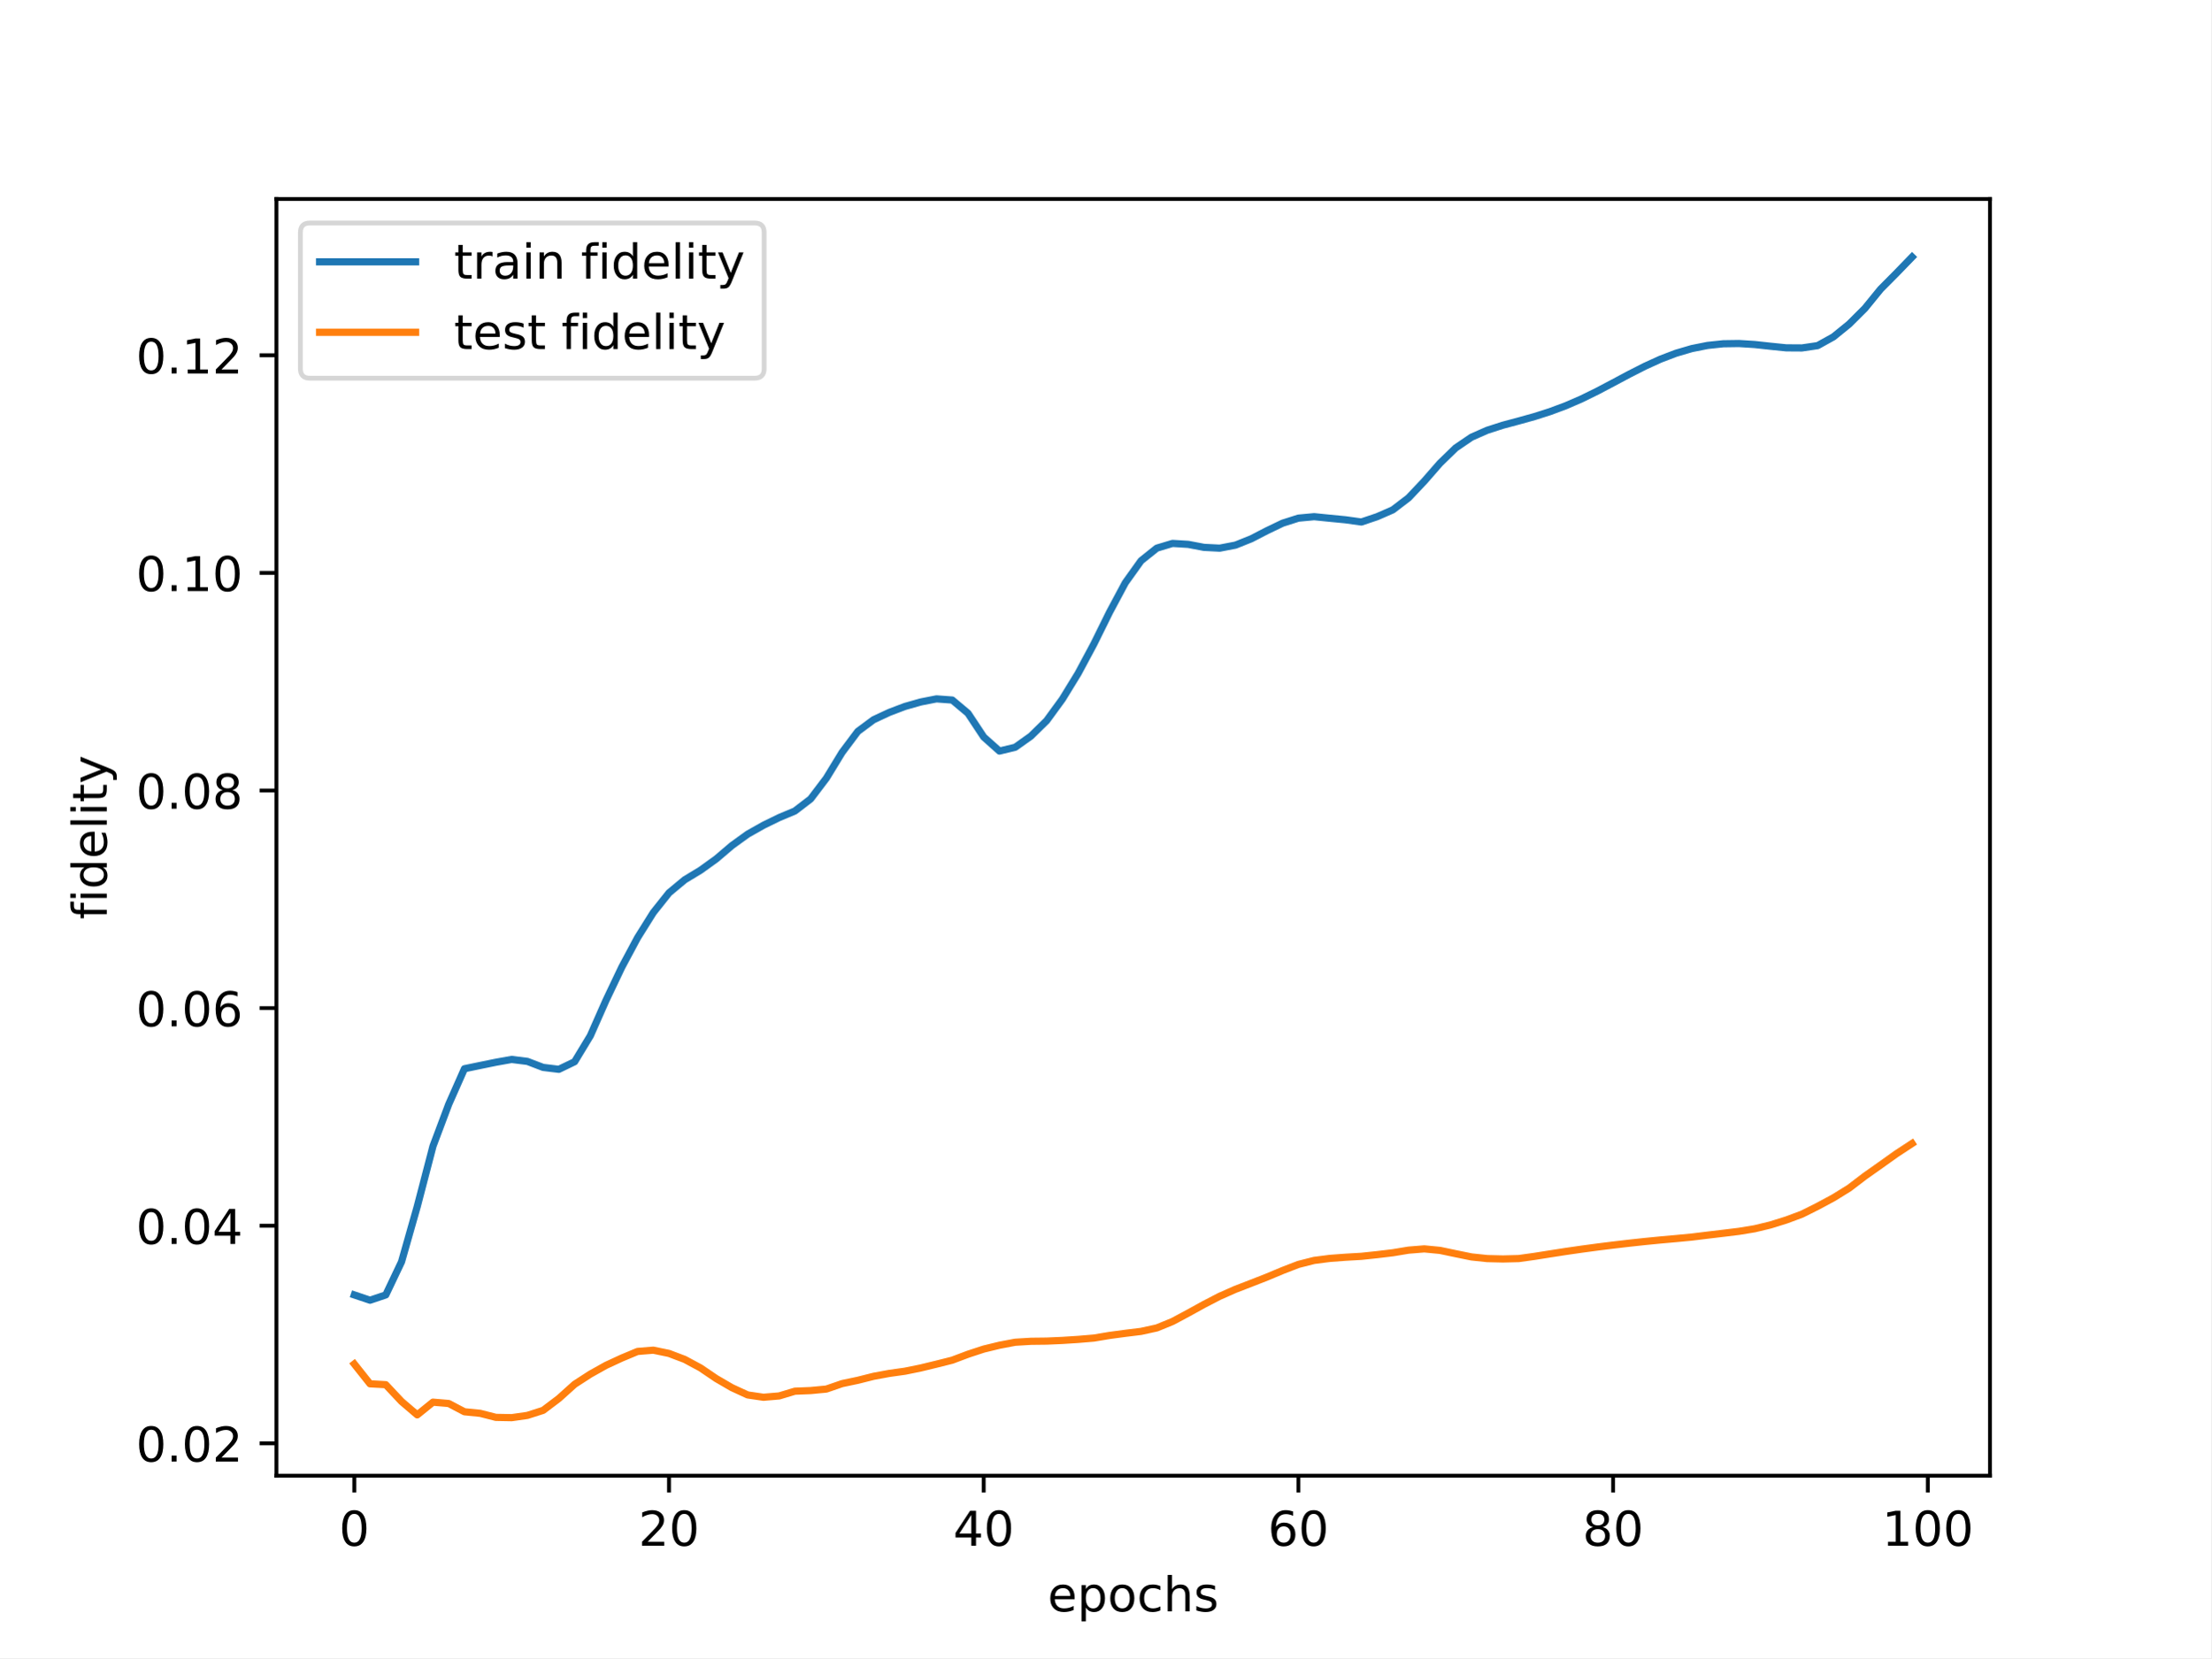
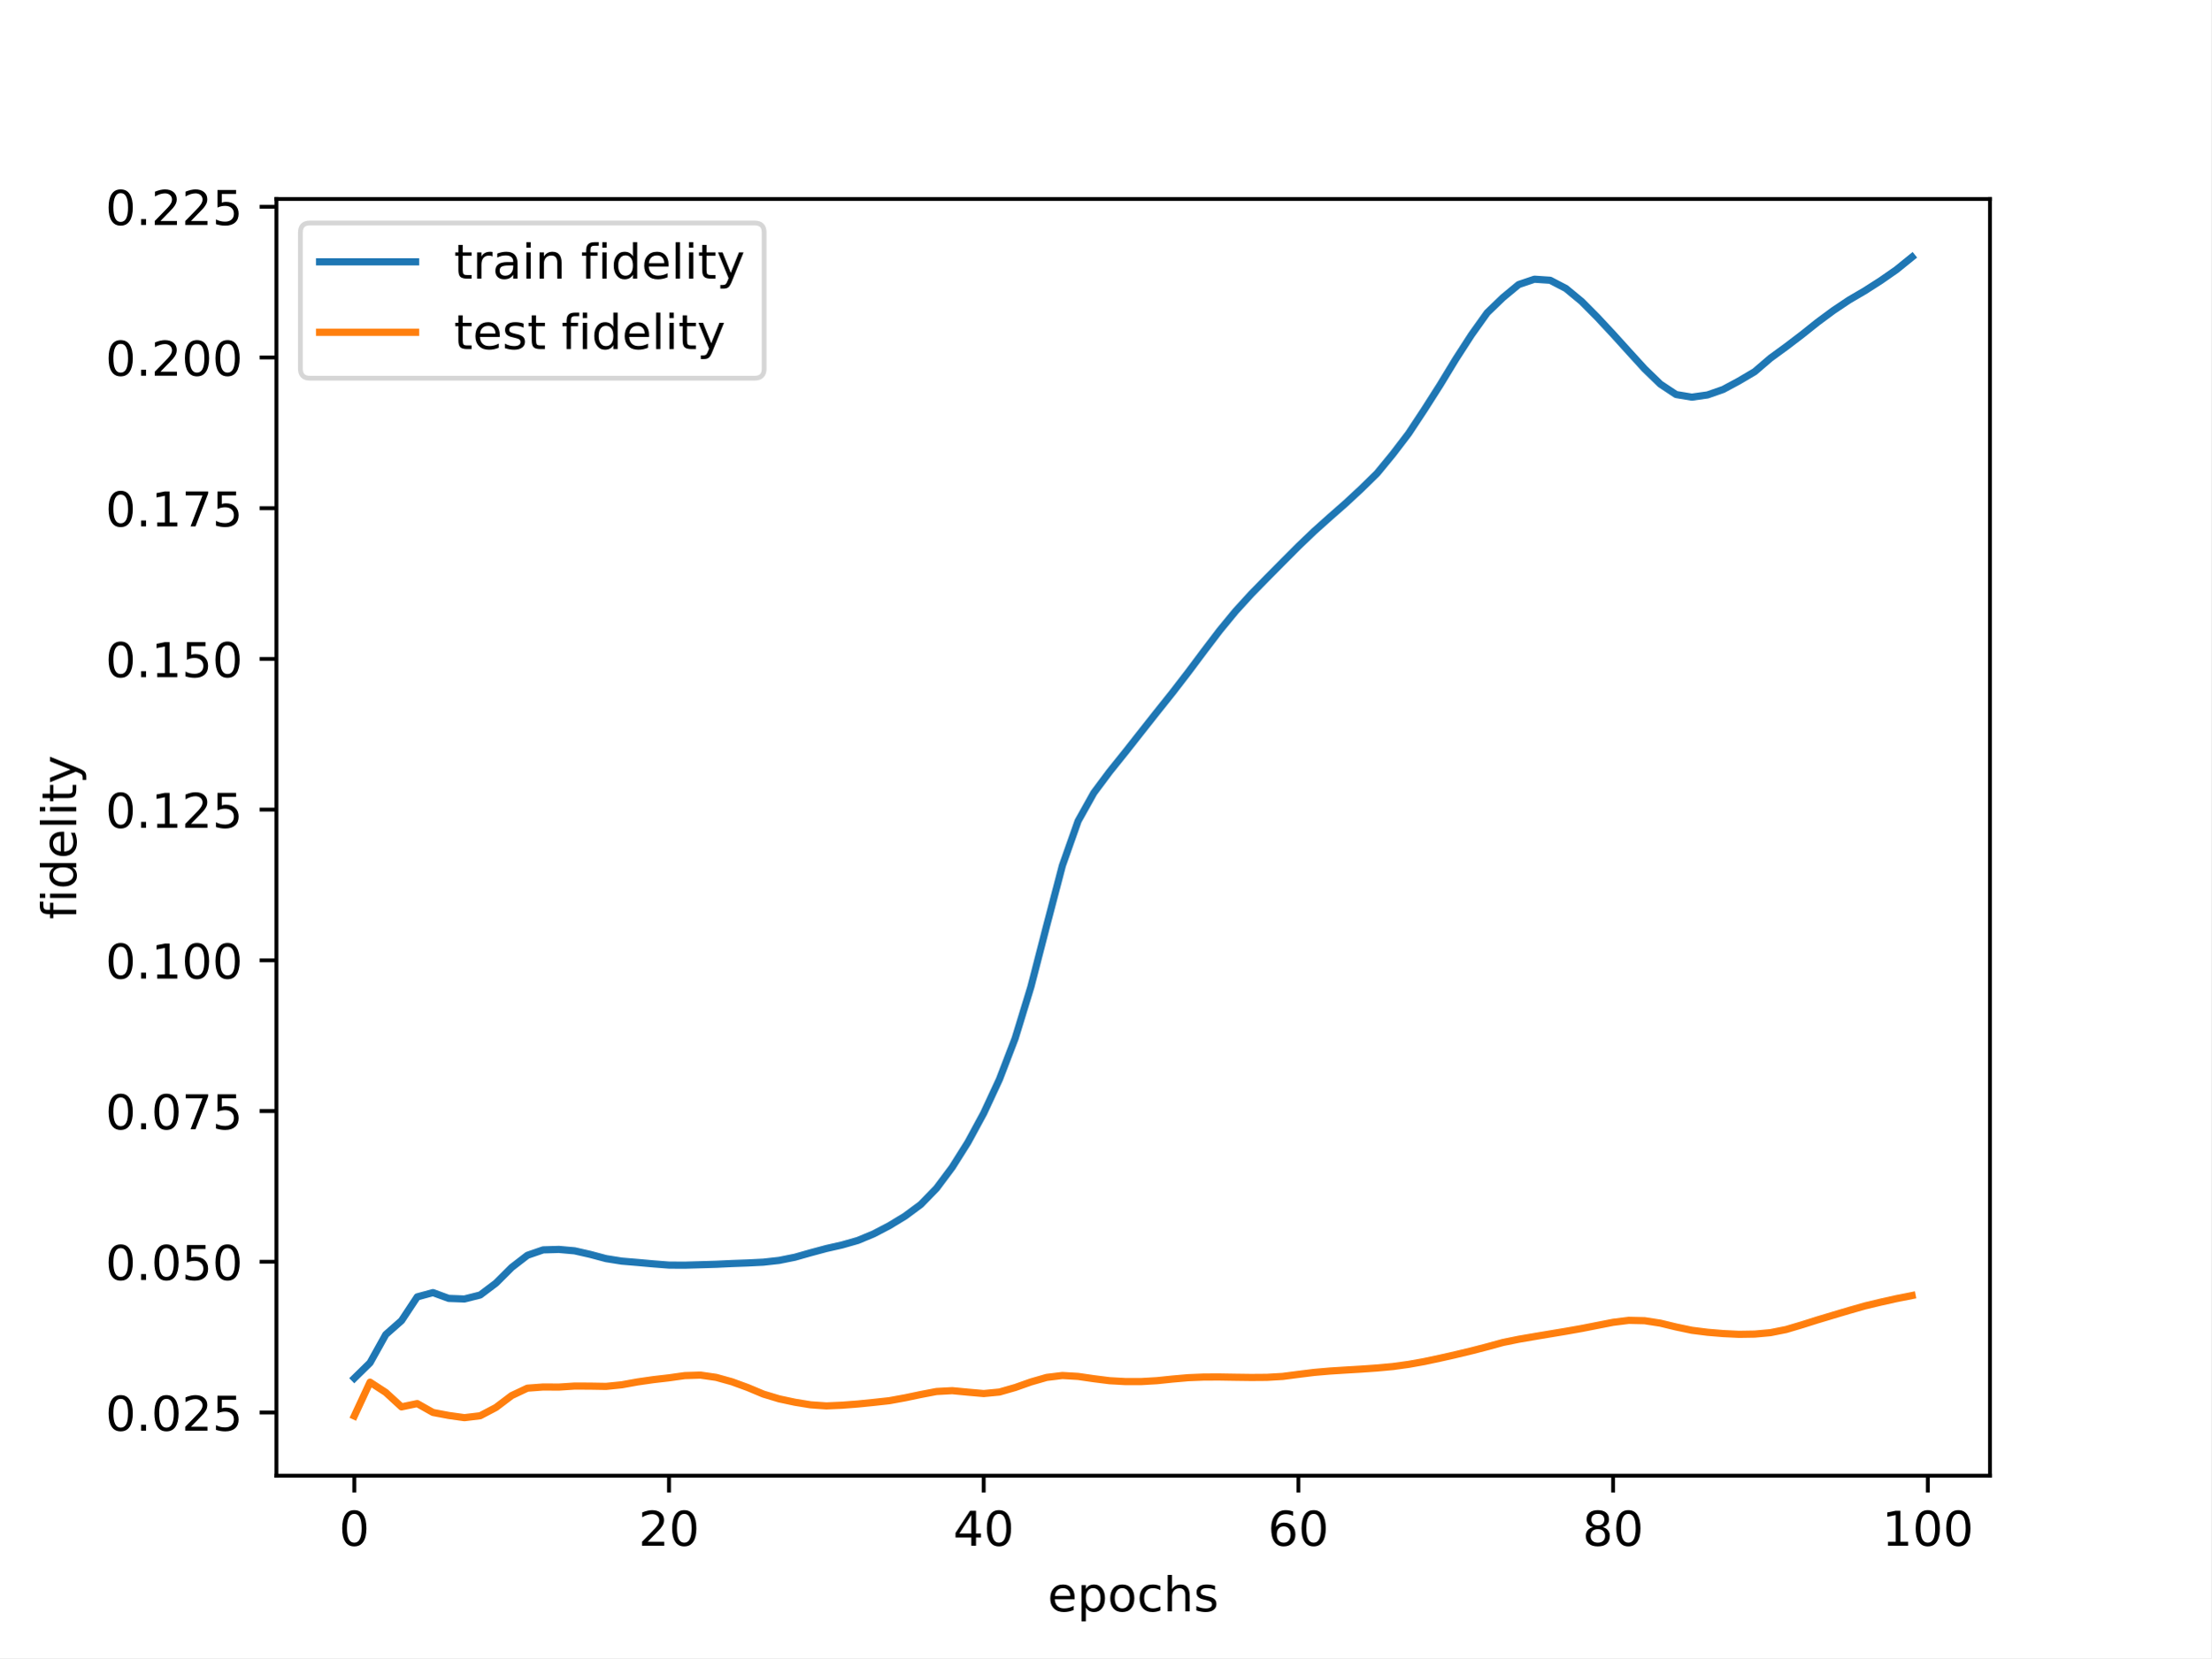
<svg xmlns="http://www.w3.org/2000/svg" xmlns:xlink="http://www.w3.org/1999/xlink" width="460.8pt" height="345.6pt" viewBox="0 0 460.8 345.6" version="1.1">
  <defs>
    <style type="text/css">*{stroke-linejoin: round; stroke-linecap: butt}</style>
  </defs>
  <g id="figure_1">
    <g id="patch_1">
      <path d="M 0 345.6  L 460.8 345.6  L 460.8 0  L 0 0  z " style="fill: #ffffff" />
    </g>
    <g id="axes_1">
      <g id="patch_2">
        <path d="M 57.6 307.584  L 414.72 307.584  L 414.72 41.472  L 57.6 41.472  z " style="fill: #ffffff" />
      </g>
      <g id="matplotlib.axis_1">
        <g id="xtick_1">
          <g id="line2d_1">
            <defs>
-               <path id="m41e2caf6f3" d="M 0 0  L 0 3.5  " style="stroke: #000000; stroke-width: 0.8" />
-             </defs>
-             <g>
-               <use xlink:href="#m41e2caf6f3" x="73.833" y="307.584" style="stroke: #000000; stroke-width: 0.8" />
+               <path id="m28b08e8a86" d="M 0 0  L 0 3.5  " style="stroke: #000000; stroke-width: 0.8" />
+             </defs>
+             <g>
+               <use xlink:href="#m28b08e8a86" x="73.833" y="307.584" style="stroke: #000000; stroke-width: 0.8" />
            </g>
          </g>
          <g id="text_1">
            <g transform="translate(70.65148 322.1824) scale(0.1 -0.1)">
              <defs>
                <path id="DejaVuSans-30" d="M 2034 4250  Q 1547 4250 1301 3770  Q 1056 3291 1056 2328  Q 1056 1369 1301 889  Q 1547 409 2034 409  Q 2525 409 2770 889  Q 3016 1369 3016 2328  Q 3016 3291 2770 3770  Q 2525 4250 2034 4250  z M 2034 4750  Q 2819 4750 3233 4129  Q 3647 3509 3647 2328  Q 3647 1150 3233 529  Q 2819 -91 2034 -91  Q 1250 -91 836 529  Q 422 1150 422 2328  Q 422 3509 836 4129  Q 1250 4750 2034 4750  z " transform="scale(0.015625)" />
              </defs>
              <use xlink:href="#DejaVuSans-30" />
            </g>
          </g>
        </g>
        <g id="xtick_2">
          <g id="line2d_2">
            <g>
-               <use xlink:href="#m41e2caf6f3" x="139.42" y="307.584" style="stroke: #000000; stroke-width: 0.8" />
+               <use xlink:href="#m28b08e8a86" x="139.42" y="307.584" style="stroke: #000000; stroke-width: 0.8" />
            </g>
          </g>
          <g id="text_2">
            <g transform="translate(133.057 322.1824) scale(0.1 -0.1)">
              <defs>
                <path id="DejaVuSans-32" d="M 1228 531  L 3431 531  L 3431 0  L 469 0  L 469 531  Q 828 903 1448 1529  Q 2069 2156 2228 2338  Q 2531 2678 2651 2914  Q 2772 3150 2772 3378  Q 2772 3750 2511 3984  Q 2250 4219 1831 4219  Q 1534 4219 1204 4116  Q 875 4013 500 3803  L 500 4441  Q 881 4594 1212 4672  Q 1544 4750 1819 4750  Q 2544 4750 2975 4387  Q 3406 4025 3406 3419  Q 3406 3131 3298 2873  Q 3191 2616 2906 2266  Q 2828 2175 2409 1742  Q 1991 1309 1228 531  z " transform="scale(0.015625)" />
              </defs>
              <use xlink:href="#DejaVuSans-32" />
              <use xlink:href="#DejaVuSans-30" x="63.623" />
            </g>
          </g>
        </g>
        <g id="xtick_3">
          <g id="line2d_3">
            <g>
-               <use xlink:href="#m41e2caf6f3" x="205.006" y="307.584" style="stroke: #000000; stroke-width: 0.8" />
+               <use xlink:href="#m28b08e8a86" x="205.006" y="307.584" style="stroke: #000000; stroke-width: 0.8" />
            </g>
          </g>
          <g id="text_3">
            <g transform="translate(198.6438 322.1824) scale(0.1 -0.1)">
              <defs>
                <path id="DejaVuSans-34" d="M 2419 4116  L 825 1625  L 2419 1625  L 2419 4116  z M 2253 4666  L 3047 4666  L 3047 1625  L 3713 1625  L 3713 1100  L 3047 1100  L 3047 0  L 2419 0  L 2419 1100  L 313 1100  L 313 1709  L 2253 4666  z " transform="scale(0.015625)" />
              </defs>
              <use xlink:href="#DejaVuSans-34" />
              <use xlink:href="#DejaVuSans-30" x="63.623" />
            </g>
          </g>
        </g>
        <g id="xtick_4">
          <g id="line2d_4">
            <g>
-               <use xlink:href="#m41e2caf6f3" x="270.593" y="307.584" style="stroke: #000000; stroke-width: 0.8" />
+               <use xlink:href="#m28b08e8a86" x="270.593" y="307.584" style="stroke: #000000; stroke-width: 0.8" />
            </g>
          </g>
          <g id="text_4">
            <g transform="translate(264.2306 322.1824) scale(0.1 -0.1)">
              <defs>
                <path id="DejaVuSans-36" d="M 2113 2584  Q 1688 2584 1439 2293  Q 1191 2003 1191 1497  Q 1191 994 1439 701  Q 1688 409 2113 409  Q 2538 409 2786 701  Q 3034 994 3034 1497  Q 3034 2003 2786 2293  Q 2538 2584 2113 2584  z M 3366 4563  L 3366 3988  Q 3128 4100 2886 4159  Q 2644 4219 2406 4219  Q 1781 4219 1451 3797  Q 1122 3375 1075 2522  Q 1259 2794 1537 2939  Q 1816 3084 2150 3084  Q 2853 3084 3261 2657  Q 3669 2231 3669 1497  Q 3669 778 3244 343  Q 2819 -91 2113 -91  Q 1303 -91 875 529  Q 447 1150 447 2328  Q 447 3434 972 4092  Q 1497 4750 2381 4750  Q 2619 4750 2861 4703  Q 3103 4656 3366 4563  z " transform="scale(0.015625)" />
              </defs>
              <use xlink:href="#DejaVuSans-36" />
              <use xlink:href="#DejaVuSans-30" x="63.623" />
            </g>
          </g>
        </g>
        <g id="xtick_5">
          <g id="line2d_5">
            <g>
-               <use xlink:href="#m41e2caf6f3" x="336.18" y="307.584" style="stroke: #000000; stroke-width: 0.8" />
+               <use xlink:href="#m28b08e8a86" x="336.18" y="307.584" style="stroke: #000000; stroke-width: 0.8" />
            </g>
          </g>
          <g id="text_5">
            <g transform="translate(329.8173 322.1824) scale(0.1 -0.1)">
              <defs>
                <path id="DejaVuSans-38" d="M 2034 2216  Q 1584 2216 1326 1975  Q 1069 1734 1069 1313  Q 1069 891 1326 650  Q 1584 409 2034 409  Q 2484 409 2743 651  Q 3003 894 3003 1313  Q 3003 1734 2745 1975  Q 2488 2216 2034 2216  z M 1403 2484  Q 997 2584 770 2862  Q 544 3141 544 3541  Q 544 4100 942 4425  Q 1341 4750 2034 4750  Q 2731 4750 3128 4425  Q 3525 4100 3525 3541  Q 3525 3141 3298 2862  Q 3072 2584 2669 2484  Q 3125 2378 3379 2068  Q 3634 1759 3634 1313  Q 3634 634 3220 271  Q 2806 -91 2034 -91  Q 1263 -91 848 271  Q 434 634 434 1313  Q 434 1759 690 2068  Q 947 2378 1403 2484  z M 1172 3481  Q 1172 3119 1398 2916  Q 1625 2713 2034 2713  Q 2441 2713 2670 2916  Q 2900 3119 2900 3481  Q 2900 3844 2670 4047  Q 2441 4250 2034 4250  Q 1625 4250 1398 4047  Q 1172 3844 1172 3481  z " transform="scale(0.015625)" />
              </defs>
              <use xlink:href="#DejaVuSans-38" />
              <use xlink:href="#DejaVuSans-30" x="63.623" />
            </g>
          </g>
        </g>
        <g id="xtick_6">
          <g id="line2d_6">
            <g>
-               <use xlink:href="#m41e2caf6f3" x="401.767" y="307.584" style="stroke: #000000; stroke-width: 0.8" />
+               <use xlink:href="#m28b08e8a86" x="401.767" y="307.584" style="stroke: #000000; stroke-width: 0.8" />
            </g>
          </g>
          <g id="text_6">
            <g transform="translate(392.2229 322.1824) scale(0.1 -0.1)">
              <defs>
                <path id="DejaVuSans-31" d="M 794 531  L 1825 531  L 1825 4091  L 703 3866  L 703 4441  L 1819 4666  L 2450 4666  L 2450 531  L 3481 531  L 3481 0  L 794 0  L 794 531  z " transform="scale(0.015625)" />
              </defs>
              <use xlink:href="#DejaVuSans-31" />
              <use xlink:href="#DejaVuSans-30" x="63.623" />
              <use xlink:href="#DejaVuSans-30" x="127.246" />
            </g>
          </g>
        </g>
        <g id="text_7">
          <g transform="translate(218.3272 335.8606) scale(0.1 -0.1)">
            <defs>
              <path id="DejaVuSans-65" d="M 3597 1894  L 3597 1613  L 953 1613  Q 991 1019 1311 708  Q 1631 397 2203 397  Q 2534 397 2845 478  Q 3156 559 3463 722  L 3463 178  Q 3153 47 2828 -22  Q 2503 -91 2169 -91  Q 1331 -91 842 396  Q 353 884 353 1716  Q 353 2575 817 3079  Q 1281 3584 2069 3584  Q 2775 3584 3186 3129  Q 3597 2675 3597 1894  z M 3022 2063  Q 3016 2534 2758 2815  Q 2500 3097 2075 3097  Q 1594 3097 1305 2825  Q 1016 2553 972 2059  L 3022 2063  z " transform="scale(0.015625)" />
              <path id="DejaVuSans-70" d="M 1159 525  L 1159 -1331  L 581 -1331  L 581 3500  L 1159 3500  L 1159 2969  Q 1341 3281 1617 3432  Q 1894 3584 2278 3584  Q 2916 3584 3314 3078  Q 3713 2572 3713 1747  Q 3713 922 3314 415  Q 2916 -91 2278 -91  Q 1894 -91 1617 61  Q 1341 213 1159 525  z M 3116 1747  Q 3116 2381 2855 2742  Q 2594 3103 2138 3103  Q 1681 3103 1420 2742  Q 1159 2381 1159 1747  Q 1159 1113 1420 752  Q 1681 391 2138 391  Q 2594 391 2855 752  Q 3116 1113 3116 1747  z " transform="scale(0.015625)" />
              <path id="DejaVuSans-6f" d="M 1959 3097  Q 1497 3097 1228 2736  Q 959 2375 959 1747  Q 959 1119 1226 758  Q 1494 397 1959 397  Q 2419 397 2687 759  Q 2956 1122 2956 1747  Q 2956 2369 2687 2733  Q 2419 3097 1959 3097  z M 1959 3584  Q 2709 3584 3137 3096  Q 3566 2609 3566 1747  Q 3566 888 3137 398  Q 2709 -91 1959 -91  Q 1206 -91 779 398  Q 353 888 353 1747  Q 353 2609 779 3096  Q 1206 3584 1959 3584  z " transform="scale(0.015625)" />
              <path id="DejaVuSans-63" d="M 3122 3366  L 3122 2828  Q 2878 2963 2633 3030  Q 2388 3097 2138 3097  Q 1578 3097 1268 2742  Q 959 2388 959 1747  Q 959 1106 1268 751  Q 1578 397 2138 397  Q 2388 397 2633 464  Q 2878 531 3122 666  L 3122 134  Q 2881 22 2623 -34  Q 2366 -91 2075 -91  Q 1284 -91 818 406  Q 353 903 353 1747  Q 353 2603 823 3093  Q 1294 3584 2113 3584  Q 2378 3584 2631 3529  Q 2884 3475 3122 3366  z " transform="scale(0.015625)" />
              <path id="DejaVuSans-68" d="M 3513 2113  L 3513 0  L 2938 0  L 2938 2094  Q 2938 2591 2744 2837  Q 2550 3084 2163 3084  Q 1697 3084 1428 2787  Q 1159 2491 1159 1978  L 1159 0  L 581 0  L 581 4863  L 1159 4863  L 1159 2956  Q 1366 3272 1645 3428  Q 1925 3584 2291 3584  Q 2894 3584 3203 3211  Q 3513 2838 3513 2113  z " transform="scale(0.015625)" />
              <path id="DejaVuSans-73" d="M 2834 3397  L 2834 2853  Q 2591 2978 2328 3040  Q 2066 3103 1784 3103  Q 1356 3103 1142 2972  Q 928 2841 928 2578  Q 928 2378 1081 2264  Q 1234 2150 1697 2047  L 1894 2003  Q 2506 1872 2764 1633  Q 3022 1394 3022 966  Q 3022 478 2636 193  Q 2250 -91 1575 -91  Q 1294 -91 989 -36  Q 684 19 347 128  L 347 722  Q 666 556 975 473  Q 1284 391 1588 391  Q 1994 391 2212 530  Q 2431 669 2431 922  Q 2431 1156 2273 1281  Q 2116 1406 1581 1522  L 1381 1569  Q 847 1681 609 1914  Q 372 2147 372 2553  Q 372 3047 722 3315  Q 1072 3584 1716 3584  Q 2034 3584 2315 3537  Q 2597 3491 2834 3397  z " transform="scale(0.015625)" />
            </defs>
            <use xlink:href="#DejaVuSans-65" />
            <use xlink:href="#DejaVuSans-70" x="61.523" />
            <use xlink:href="#DejaVuSans-6f" x="125" />
            <use xlink:href="#DejaVuSans-63" x="186.182" />
            <use xlink:href="#DejaVuSans-68" x="241.162" />
            <use xlink:href="#DejaVuSans-73" x="304.541" />
          </g>
        </g>
      </g>
      <g id="matplotlib.axis_2">
        <g id="ytick_1">
          <g id="line2d_7">
            <defs>
-               <path id="m1a9f304d7e" d="M 0 0  L -3.5 0  " style="stroke: #000000; stroke-width: 0.8" />
-             </defs>
-             <g>
-               <use xlink:href="#m1a9f304d7e" x="57.6" y="300.84" style="stroke: #000000; stroke-width: 0.8" />
+               <path id="m0b134a8a60" d="M 0 0  L -3.5 0  " style="stroke: #000000; stroke-width: 0.8" />
+             </defs>
+             <g>
+               <use xlink:href="#m0b134a8a60" x="57.6" y="294.41" style="stroke: #000000; stroke-width: 0.8" />
            </g>
          </g>
          <g id="text_8">
-             <g transform="translate(28.33438 304.6387) scale(0.1 -0.1)">
+             <g transform="translate(21.97188 298.2094) scale(0.1 -0.1)">
              <defs>
                <path id="DejaVuSans-2e" d="M 684 794  L 1344 794  L 1344 0  L 684 0  L 684 794  z " transform="scale(0.015625)" />
+                 <path id="DejaVuSans-35" d="M 691 4666  L 3169 4666  L 3169 4134  L 1269 4134  L 1269 2991  Q 1406 3038 1543 3061  Q 1681 3084 1819 3084  Q 2600 3084 3056 2656  Q 3513 2228 3513 1497  Q 3513 744 3044 326  Q 2575 -91 1722 -91  Q 1428 -91 1123 -41  Q 819 9 494 109  L 494 744  Q 775 591 1075 516  Q 1375 441 1709 441  Q 2250 441 2565 725  Q 2881 1009 2881 1497  Q 2881 1984 2565 2268  Q 2250 2553 1709 2553  Q 1456 2553 1204 2497  Q 953 2441 691 2322  L 691 4666  z " transform="scale(0.015625)" />
              </defs>
              <use xlink:href="#DejaVuSans-30" />
              <use xlink:href="#DejaVuSans-2e" x="63.623" />
              <use xlink:href="#DejaVuSans-30" x="95.41" />
              <use xlink:href="#DejaVuSans-32" x="159.033" />
+               <use xlink:href="#DejaVuSans-35" x="222.656" />
            </g>
          </g>
        </g>
        <g id="ytick_2">
          <g id="line2d_8">
            <g>
-               <use xlink:href="#m1a9f304d7e" x="57.6" y="255.48" style="stroke: #000000; stroke-width: 0.8" />
+               <use xlink:href="#m0b134a8a60" x="57.6" y="262.995" style="stroke: #000000; stroke-width: 0.8" />
            </g>
          </g>
          <g id="text_9">
-             <g transform="translate(28.33438 259.2794) scale(0.1 -0.1)">
+             <g transform="translate(21.97188 266.7941) scale(0.1 -0.1)">
              <use xlink:href="#DejaVuSans-30" />
              <use xlink:href="#DejaVuSans-2e" x="63.623" />
              <use xlink:href="#DejaVuSans-30" x="95.41" />
-               <use xlink:href="#DejaVuSans-34" x="159.033" />
+               <use xlink:href="#DejaVuSans-35" x="159.033" />
+               <use xlink:href="#DejaVuSans-30" x="222.656" />
            </g>
          </g>
        </g>
        <g id="ytick_3">
          <g id="line2d_9">
            <g>
-               <use xlink:href="#m1a9f304d7e" x="57.6" y="210.121" style="stroke: #000000; stroke-width: 0.8" />
+               <use xlink:href="#m0b134a8a60" x="57.6" y="231.58" style="stroke: #000000; stroke-width: 0.8" />
            </g>
          </g>
          <g id="text_10">
-             <g transform="translate(28.33438 213.9201) scale(0.1 -0.1)">
+             <g transform="translate(21.97188 235.3788) scale(0.1 -0.1)">
+               <defs>
+                 <path id="DejaVuSans-37" d="M 525 4666  L 3525 4666  L 3525 4397  L 1831 0  L 1172 0  L 2766 4134  L 525 4134  L 525 4666  z " transform="scale(0.015625)" />
+               </defs>
              <use xlink:href="#DejaVuSans-30" />
              <use xlink:href="#DejaVuSans-2e" x="63.623" />
              <use xlink:href="#DejaVuSans-30" x="95.41" />
-               <use xlink:href="#DejaVuSans-36" x="159.033" />
+               <use xlink:href="#DejaVuSans-37" x="159.033" />
+               <use xlink:href="#DejaVuSans-35" x="222.656" />
            </g>
          </g>
        </g>
        <g id="ytick_4">
          <g id="line2d_10">
            <g>
-               <use xlink:href="#m1a9f304d7e" x="57.6" y="164.762" style="stroke: #000000; stroke-width: 0.8" />
+               <use xlink:href="#m0b134a8a60" x="57.6" y="200.164" style="stroke: #000000; stroke-width: 0.8" />
            </g>
          </g>
          <g id="text_11">
-             <g transform="translate(28.33438 168.5608) scale(0.1 -0.1)">
-               <use xlink:href="#DejaVuSans-30" />
-               <use xlink:href="#DejaVuSans-2e" x="63.623" />
-               <use xlink:href="#DejaVuSans-30" x="95.41" />
-               <use xlink:href="#DejaVuSans-38" x="159.033" />
+             <g transform="translate(21.97188 203.9636) scale(0.1 -0.1)">
+               <use xlink:href="#DejaVuSans-30" />
+               <use xlink:href="#DejaVuSans-2e" x="63.623" />
+               <use xlink:href="#DejaVuSans-31" x="95.41" />
+               <use xlink:href="#DejaVuSans-30" x="159.033" />
+               <use xlink:href="#DejaVuSans-30" x="222.656" />
            </g>
          </g>
        </g>
        <g id="ytick_5">
          <g id="line2d_11">
            <g>
-               <use xlink:href="#m1a9f304d7e" x="57.6" y="119.402" style="stroke: #000000; stroke-width: 0.8" />
+               <use xlink:href="#m0b134a8a60" x="57.6" y="168.749" style="stroke: #000000; stroke-width: 0.8" />
            </g>
          </g>
          <g id="text_12">
-             <g transform="translate(28.33438 123.2015) scale(0.1 -0.1)">
+             <g transform="translate(21.97188 172.5483) scale(0.1 -0.1)">
              <use xlink:href="#DejaVuSans-30" />
              <use xlink:href="#DejaVuSans-2e" x="63.623" />
              <use xlink:href="#DejaVuSans-31" x="95.41" />
-               <use xlink:href="#DejaVuSans-30" x="159.033" />
+               <use xlink:href="#DejaVuSans-32" x="159.033" />
+               <use xlink:href="#DejaVuSans-35" x="222.656" />
            </g>
          </g>
        </g>
        <g id="ytick_6">
          <g id="line2d_12">
            <g>
-               <use xlink:href="#m1a9f304d7e" x="57.6" y="74.043" style="stroke: #000000; stroke-width: 0.8" />
+               <use xlink:href="#m0b134a8a60" x="57.6" y="137.334" style="stroke: #000000; stroke-width: 0.8" />
            </g>
          </g>
          <g id="text_13">
-             <g transform="translate(28.33438 77.84215) scale(0.1 -0.1)">
+             <g transform="translate(21.97188 141.1331) scale(0.1 -0.1)">
              <use xlink:href="#DejaVuSans-30" />
              <use xlink:href="#DejaVuSans-2e" x="63.623" />
              <use xlink:href="#DejaVuSans-31" x="95.41" />
+               <use xlink:href="#DejaVuSans-35" x="159.033" />
+               <use xlink:href="#DejaVuSans-30" x="222.656" />
+             </g>
+           </g>
+         </g>
+         <g id="ytick_7">
+           <g id="line2d_13">
+             <g>
+               <use xlink:href="#m0b134a8a60" x="57.6" y="105.919" style="stroke: #000000; stroke-width: 0.8" />
+             </g>
+           </g>
+           <g id="text_14">
+             <g transform="translate(21.97188 109.7178) scale(0.1 -0.1)">
+               <use xlink:href="#DejaVuSans-30" />
+               <use xlink:href="#DejaVuSans-2e" x="63.623" />
+               <use xlink:href="#DejaVuSans-31" x="95.41" />
+               <use xlink:href="#DejaVuSans-37" x="159.033" />
+               <use xlink:href="#DejaVuSans-35" x="222.656" />
+             </g>
+           </g>
+         </g>
+         <g id="ytick_8">
+           <g id="line2d_14">
+             <g>
+               <use xlink:href="#m0b134a8a60" x="57.6" y="74.503" style="stroke: #000000; stroke-width: 0.8" />
+             </g>
+           </g>
+           <g id="text_15">
+             <g transform="translate(21.97188 78.30257) scale(0.1 -0.1)">
+               <use xlink:href="#DejaVuSans-30" />
+               <use xlink:href="#DejaVuSans-2e" x="63.623" />
+               <use xlink:href="#DejaVuSans-32" x="95.41" />
+               <use xlink:href="#DejaVuSans-30" x="159.033" />
+               <use xlink:href="#DejaVuSans-30" x="222.656" />
+             </g>
+           </g>
+         </g>
+         <g id="ytick_9">
+           <g id="line2d_15">
+             <g>
+               <use xlink:href="#m0b134a8a60" x="57.6" y="43.088" style="stroke: #000000; stroke-width: 0.8" />
+             </g>
+           </g>
+           <g id="text_16">
+             <g transform="translate(21.97188 46.88731) scale(0.1 -0.1)">
+               <use xlink:href="#DejaVuSans-30" />
+               <use xlink:href="#DejaVuSans-2e" x="63.623" />
+               <use xlink:href="#DejaVuSans-32" x="95.41" />
              <use xlink:href="#DejaVuSans-32" x="159.033" />
-             </g>
-           </g>
-         </g>
-         <g id="text_14">
-           <g transform="translate(22.25469 191.6257) rotate(-90) scale(0.1 -0.1)">
+               <use xlink:href="#DejaVuSans-35" x="222.656" />
+             </g>
+           </g>
+         </g>
+         <g id="text_17">
+           <g transform="translate(15.89219 191.6257) rotate(-90) scale(0.1 -0.1)">
            <defs>
              <path id="DejaVuSans-66" d="M 2375 4863  L 2375 4384  L 1825 4384  Q 1516 4384 1395 4259  Q 1275 4134 1275 3809  L 1275 3500  L 2222 3500  L 2222 3053  L 1275 3053  L 1275 0  L 697 0  L 697 3053  L 147 3053  L 147 3500  L 697 3500  L 697 3744  Q 697 4328 969 4595  Q 1241 4863 1831 4863  L 2375 4863  z " transform="scale(0.015625)" />
              <path id="DejaVuSans-69" d="M 603 3500  L 1178 3500  L 1178 0  L 603 0  L 603 3500  z M 603 4863  L 1178 4863  L 1178 4134  L 603 4134  L 603 4863  z " transform="scale(0.015625)" />
              <path id="DejaVuSans-64" d="M 2906 2969  L 2906 4863  L 3481 4863  L 3481 0  L 2906 0  L 2906 525  Q 2725 213 2448 61  Q 2172 -91 1784 -91  Q 1150 -91 751 415  Q 353 922 353 1747  Q 353 2572 751 3078  Q 1150 3584 1784 3584  Q 2172 3584 2448 3432  Q 2725 3281 2906 2969  z M 947 1747  Q 947 1113 1208 752  Q 1469 391 1925 391  Q 2381 391 2643 752  Q 2906 1113 2906 1747  Q 2906 2381 2643 2742  Q 2381 3103 1925 3103  Q 1469 3103 1208 2742  Q 947 2381 947 1747  z " transform="scale(0.015625)" />
              <path id="DejaVuSans-6c" d="M 603 4863  L 1178 4863  L 1178 0  L 603 0  L 603 4863  z " transform="scale(0.015625)" />
              <path id="DejaVuSans-74" d="M 1172 4494  L 1172 3500  L 2356 3500  L 2356 3053  L 1172 3053  L 1172 1153  Q 1172 725 1289 603  Q 1406 481 1766 481  L 2356 481  L 2356 0  L 1766 0  Q 1100 0 847 248  Q 594 497 594 1153  L 594 3053  L 172 3053  L 172 3500  L 594 3500  L 594 4494  L 1172 4494  z " transform="scale(0.015625)" />
              <path id="DejaVuSans-79" d="M 2059 -325  Q 1816 -950 1584 -1140  Q 1353 -1331 966 -1331  L 506 -1331  L 506 -850  L 844 -850  Q 1081 -850 1212 -737  Q 1344 -625 1503 -206  L 1606 56  L 191 3500  L 800 3500  L 1894 763  L 2988 3500  L 3597 3500  L 2059 -325  z " transform="scale(0.015625)" />
            </defs>
            <use xlink:href="#DejaVuSans-66" />
            <use xlink:href="#DejaVuSans-69" x="35.205" />
            <use xlink:href="#DejaVuSans-64" x="62.988" />
            <use xlink:href="#DejaVuSans-65" x="126.465" />
            <use xlink:href="#DejaVuSans-6c" x="187.988" />
            <use xlink:href="#DejaVuSans-69" x="215.771" />
            <use xlink:href="#DejaVuSans-74" x="243.555" />
            <use xlink:href="#DejaVuSans-79" x="282.764" />
          </g>
        </g>
      </g>
-       <g id="line2d_13">
-         <path d="M 73.833 269.902  L 77.112 271.01  L 80.391 269.903  L 83.671 263.004  L 86.95 251.471  L 90.229 238.899  L 93.509 230.167  L 96.788 222.761  L 100.067 222.075  L 103.347 221.408  L 106.626 220.822  L 109.905 221.23  L 113.185 222.481  L 116.464 222.883  L 119.743 221.302  L 123.023 215.884  L 126.302 208.47  L 129.581 201.584  L 132.861 195.457  L 136.14 190.22  L 139.42 186.097  L 142.699 183.372  L 145.978 181.389  L 149.258 179.028  L 152.537 176.238  L 155.816 173.866  L 159.096 172.014  L 162.375 170.411  L 165.654 169.037  L 168.934 166.524  L 172.213 162.198  L 175.492 156.825  L 178.772 152.446  L 182.051 150.014  L 185.33 148.484  L 188.61 147.241  L 191.889 146.311  L 195.168 145.666  L 198.448 145.908  L 201.727 148.658  L 205.006 153.612  L 208.286 156.541  L 211.565 155.757  L 214.844 153.427  L 218.124 150.208  L 221.403 145.713  L 224.682 140.36  L 227.962 134.234  L 231.241 127.59  L 234.52 121.461  L 237.8 116.874  L 241.079 114.25  L 244.358 113.259  L 247.638 113.459  L 250.917 114.086  L 254.196 114.251  L 257.476 113.617  L 260.755 112.305  L 264.034 110.612  L 267.314 109.039  L 270.593 107.995  L 273.872 107.69  L 277.152 108.021  L 280.431 108.337  L 283.71 108.796  L 286.99 107.696  L 290.269 106.266  L 293.548 103.762  L 296.828 100.29  L 300.107 96.535  L 303.386 93.351  L 306.666 91.122  L 309.945 89.673  L 313.224 88.618  L 316.504 87.739  L 319.783 86.828  L 323.062 85.779  L 326.342 84.554  L 329.621 83.128  L 332.9 81.517  L 336.18 79.788  L 339.459 78.036  L 342.739 76.365  L 346.018 74.868  L 349.297 73.616  L 352.577 72.652  L 355.856 71.994  L 359.135 71.644  L 362.415 71.595  L 365.694 71.803  L 368.973 72.163  L 372.253 72.498  L 375.532 72.52  L 378.811 72.029  L 382.091 70.207  L 385.37 67.547  L 388.649 64.279  L 391.929 60.255  L 395.208 56.954  L 398.487 53.568  " clip-path="url(#pbfa7be1ade)" style="fill: none; stroke: #1f77b4; stroke-width: 1.5; stroke-linecap: square" />
-       </g>
-       <g id="line2d_14">
-         <path d="M 73.833 284.304  L 77.112 288.432  L 80.391 288.612  L 83.671 292.106  L 86.95 294.905  L 90.229 292.256  L 93.509 292.535  L 96.788 294.259  L 100.067 294.586  L 103.347 295.426  L 106.626 295.488  L 109.905 295.017  L 113.185 293.966  L 116.464 291.486  L 119.743 288.534  L 123.023 286.412  L 126.302 284.577  L 129.581 283.062  L 132.861 281.691  L 136.14 281.419  L 139.42 282.102  L 142.699 283.348  L 145.978 285.114  L 149.258 287.337  L 152.537 289.243  L 155.816 290.75  L 159.096 291.238  L 162.375 290.961  L 165.654 289.973  L 168.934 289.842  L 172.213 289.527  L 175.492 288.393  L 178.772 287.7  L 182.051 286.871  L 185.33 286.264  L 188.61 285.801  L 191.889 285.132  L 195.168 284.333  L 198.448 283.508  L 201.727 282.271  L 205.006 281.192  L 208.286 280.393  L 211.565 279.769  L 214.844 279.569  L 218.124 279.529  L 221.403 279.385  L 224.682 279.175  L 227.962 278.901  L 231.241 278.35  L 234.52 277.908  L 237.8 277.505  L 241.079 276.785  L 244.358 275.442  L 247.638 273.686  L 250.917 271.877  L 254.196 270.181  L 257.476 268.732  L 260.755 267.467  L 264.034 266.184  L 267.314 264.811  L 270.593 263.545  L 273.872 262.715  L 277.152 262.291  L 280.431 262.047  L 283.71 261.857  L 286.99 261.51  L 290.269 261.119  L 293.548 260.571  L 296.828 260.306  L 300.107 260.625  L 303.386 261.316  L 306.666 261.984  L 309.945 262.331  L 313.224 262.411  L 316.504 262.328  L 319.783 261.869  L 323.062 261.35  L 326.342 260.84  L 329.621 260.365  L 332.9 259.925  L 336.18 259.516  L 339.459 259.132  L 342.739 258.775  L 346.018 258.452  L 349.297 258.161  L 352.577 257.848  L 355.856 257.444  L 359.135 257.052  L 362.415 256.653  L 365.694 256.111  L 368.973 255.316  L 372.253 254.294  L 375.532 253.073  L 378.811 251.431  L 382.091 249.67  L 385.37 247.643  L 388.649 245.141  L 391.929 242.827  L 395.208 240.488  L 398.487 238.339  " clip-path="url(#pbfa7be1ade)" style="fill: none; stroke: #ff7f0e; stroke-width: 1.5; stroke-linecap: square" />
+       <g id="line2d_16">
+         <path d="M 73.833 287.267  L 77.112 284.049  L 80.391 278.164  L 83.671 275.269  L 86.95 270.314  L 90.229 269.422  L 93.509 270.632  L 96.788 270.754  L 100.067 269.923  L 103.347 267.451  L 106.626 264.182  L 109.905 261.651  L 113.185 260.517  L 116.464 260.419  L 119.743 260.712  L 123.023 261.459  L 126.302 262.336  L 129.581 262.861  L 132.861 263.136  L 136.14 263.43  L 139.42 263.687  L 142.699 263.704  L 145.978 263.611  L 149.258 263.514  L 152.537 263.36  L 155.816 263.242  L 159.096 263.078  L 162.375 262.711  L 165.654 262.048  L 168.934 261.117  L 172.213 260.233  L 175.492 259.49  L 178.772 258.552  L 182.051 257.187  L 185.33 255.477  L 188.61 253.484  L 191.889 251.056  L 195.168 247.683  L 198.448 243.291  L 201.727 238.08  L 205.006 232.026  L 208.286 224.964  L 211.565 216.406  L 214.844 205.676  L 218.124 192.94  L 221.403 180.411  L 224.682 171.122  L 227.962 165.248  L 231.241 160.855  L 234.52 156.774  L 237.8 152.61  L 241.079 148.458  L 244.358 144.353  L 247.638 140.098  L 250.917 135.712  L 254.196 131.407  L 257.476 127.418  L 260.755 123.822  L 264.034 120.468  L 267.314 117.158  L 270.593 113.865  L 273.872 110.728  L 277.152 107.79  L 280.431 104.908  L 283.71 101.864  L 286.99 98.65  L 290.269 94.66  L 293.548 90.369  L 296.828 85.402  L 300.107 80.256  L 303.386 74.86  L 306.666 69.78  L 309.945 65.181  L 313.224 62.019  L 316.504 59.301  L 319.783 58.194  L 323.062 58.412  L 326.342 60.123  L 329.621 62.831  L 332.9 66.136  L 336.18 69.656  L 339.459 73.277  L 342.739 76.876  L 346.018 80.053  L 349.297 82.227  L 352.577 82.774  L 355.856 82.312  L 359.135 81.161  L 362.415 79.396  L 365.694 77.459  L 368.973 74.645  L 372.253 72.253  L 375.532 69.755  L 378.811 67.14  L 382.091 64.716  L 385.37 62.519  L 388.649 60.601  L 391.929 58.502  L 395.208 56.221  L 398.487 53.568  " clip-path="url(#pfe3f7b5a66)" style="fill: none; stroke: #1f77b4; stroke-width: 1.5; stroke-linecap: square" />
+       </g>
+       <g id="line2d_17">
+         <path d="M 73.833 295.14  L 77.112 288.095  L 80.391 290.228  L 83.671 293.241  L 86.95 292.554  L 90.229 294.403  L 93.509 295.027  L 96.788 295.488  L 100.067 295.092  L 103.347 293.366  L 106.626 290.887  L 109.905 289.342  L 113.185 289.095  L 116.464 289.114  L 119.743 288.899  L 123.023 288.914  L 126.302 288.969  L 129.581 288.637  L 132.861 288.041  L 136.14 287.566  L 139.42 287.185  L 142.699 286.722  L 145.978 286.617  L 149.258 287.092  L 152.537 288.005  L 155.816 289.204  L 159.096 290.576  L 162.375 291.569  L 165.654 292.272  L 168.934 292.812  L 172.213 293.041  L 175.492 292.896  L 178.772 292.643  L 182.051 292.312  L 185.33 291.953  L 188.61 291.353  L 191.889 290.664  L 195.168 290.035  L 198.448 289.859  L 201.727 290.174  L 205.006 290.461  L 208.286 290.148  L 211.565 289.206  L 214.844 288.048  L 218.124 287.1  L 221.403 286.698  L 224.682 286.893  L 227.962 287.369  L 231.241 287.785  L 234.52 287.968  L 237.8 287.971  L 241.079 287.781  L 244.358 287.441  L 247.638 287.155  L 250.917 287.021  L 254.196 287.013  L 257.476 287.066  L 260.755 287.109  L 264.034 287.085  L 267.314 286.894  L 270.593 286.464  L 273.872 286.055  L 277.152 285.77  L 280.431 285.563  L 283.71 285.368  L 286.99 285.138  L 290.269 284.835  L 293.548 284.38  L 296.828 283.792  L 300.107 283.094  L 303.386 282.348  L 306.666 281.564  L 309.945 280.714  L 313.224 279.814  L 316.504 279.146  L 319.783 278.583  L 323.062 278.03  L 326.342 277.483  L 329.621 276.903  L 332.9 276.256  L 336.18 275.614  L 339.459 275.204  L 342.739 275.279  L 346.018 275.789  L 349.297 276.582  L 352.577 277.274  L 355.856 277.689  L 359.135 277.961  L 362.415 278.12  L 365.694 278.067  L 368.973 277.768  L 372.253 277.114  L 375.532 276.136  L 378.811 275.1  L 382.091 274.115  L 385.37 273.138  L 388.649 272.203  L 391.929 271.414  L 395.208 270.683  L 398.487 270.029  " clip-path="url(#pfe3f7b5a66)" style="fill: none; stroke: #ff7f0e; stroke-width: 1.5; stroke-linecap: square" />
      </g>
      <g id="patch_3">
        <path d="M 57.6 307.584  L 57.6 41.472  " style="fill: none; stroke: #000000; stroke-width: 0.8; stroke-linejoin: miter; stroke-linecap: square" />
      </g>
      <g id="patch_4">
        <path d="M 414.72 307.584  L 414.72 41.472  " style="fill: none; stroke: #000000; stroke-width: 0.8; stroke-linejoin: miter; stroke-linecap: square" />
      </g>
      <g id="patch_5">
        <path d="M 57.6 307.584  L 414.72 307.584  " style="fill: none; stroke: #000000; stroke-width: 0.8; stroke-linejoin: miter; stroke-linecap: square" />
      </g>
      <g id="patch_6">
        <path d="M 57.6 41.472  L 414.72 41.472  " style="fill: none; stroke: #000000; stroke-width: 0.8; stroke-linejoin: miter; stroke-linecap: square" />
      </g>
      <g id="legend_1">
        <g id="patch_7">
          <path d="M 64.6 78.828  L 157.248 78.828  Q 159.248 78.828 159.248 76.828  L 159.248 48.472  Q 159.248 46.472 157.248 46.472  L 64.6 46.472  Q 62.6 46.472 62.6 48.472  L 62.6 76.828  Q 62.6 78.828 64.6 78.828  z " style="fill: #ffffff; opacity: 0.8; stroke: #cccccc; stroke-linejoin: miter" />
        </g>
-         <g id="line2d_15">
+         <g id="line2d_18">
          <path d="M 66.6 54.57  L 76.6 54.57  L 86.6 54.57  " style="fill: none; stroke: #1f77b4; stroke-width: 1.5; stroke-linecap: square" />
        </g>
-         <g id="text_15">
+         <g id="text_18">
          <g transform="translate(94.6 58.07044) scale(0.1 -0.1)">
            <defs>
              <path id="DejaVuSans-72" d="M 2631 2963  Q 2534 3019 2420 3045  Q 2306 3072 2169 3072  Q 1681 3072 1420 2755  Q 1159 2438 1159 1844  L 1159 0  L 581 0  L 581 3500  L 1159 3500  L 1159 2956  Q 1341 3275 1631 3429  Q 1922 3584 2338 3584  Q 2397 3584 2469 3576  Q 2541 3569 2628 3553  L 2631 2963  z " transform="scale(0.015625)" />
              <path id="DejaVuSans-61" d="M 2194 1759  Q 1497 1759 1228 1600  Q 959 1441 959 1056  Q 959 750 1161 570  Q 1363 391 1709 391  Q 2188 391 2477 730  Q 2766 1069 2766 1631  L 2766 1759  L 2194 1759  z M 3341 1997  L 3341 0  L 2766 0  L 2766 531  Q 2569 213 2275 61  Q 1981 -91 1556 -91  Q 1019 -91 701 211  Q 384 513 384 1019  Q 384 1609 779 1909  Q 1175 2209 1959 2209  L 2766 2209  L 2766 2266  Q 2766 2663 2505 2880  Q 2244 3097 1772 3097  Q 1472 3097 1187 3025  Q 903 2953 641 2809  L 641 3341  Q 956 3463 1253 3523  Q 1550 3584 1831 3584  Q 2591 3584 2966 3190  Q 3341 2797 3341 1997  z " transform="scale(0.015625)" />
              <path id="DejaVuSans-6e" d="M 3513 2113  L 3513 0  L 2938 0  L 2938 2094  Q 2938 2591 2744 2837  Q 2550 3084 2163 3084  Q 1697 3084 1428 2787  Q 1159 2491 1159 1978  L 1159 0  L 581 0  L 581 3500  L 1159 3500  L 1159 2956  Q 1366 3272 1645 3428  Q 1925 3584 2291 3584  Q 2894 3584 3203 3211  Q 3513 2838 3513 2113  z " transform="scale(0.015625)" />
              <path id="DejaVuSans-20" transform="scale(0.015625)" />
            </defs>
            <use xlink:href="#DejaVuSans-74" />
            <use xlink:href="#DejaVuSans-72" x="39.209" />
            <use xlink:href="#DejaVuSans-61" x="80.322" />
            <use xlink:href="#DejaVuSans-69" x="141.602" />
            <use xlink:href="#DejaVuSans-6e" x="169.385" />
            <use xlink:href="#DejaVuSans-20" x="232.764" />
            <use xlink:href="#DejaVuSans-66" x="264.551" />
            <use xlink:href="#DejaVuSans-69" x="299.756" />
            <use xlink:href="#DejaVuSans-64" x="327.539" />
            <use xlink:href="#DejaVuSans-65" x="391.016" />
            <use xlink:href="#DejaVuSans-6c" x="452.539" />
            <use xlink:href="#DejaVuSans-69" x="480.322" />
            <use xlink:href="#DejaVuSans-74" x="508.105" />
            <use xlink:href="#DejaVuSans-79" x="547.314" />
          </g>
        </g>
-         <g id="line2d_16">
+         <g id="line2d_19">
          <path d="M 66.6 69.249  L 76.6 69.249  L 86.6 69.249  " style="fill: none; stroke: #ff7f0e; stroke-width: 1.5; stroke-linecap: square" />
        </g>
-         <g id="text_16">
+         <g id="text_19">
          <g transform="translate(94.6 72.74856) scale(0.1 -0.1)">
            <use xlink:href="#DejaVuSans-74" />
            <use xlink:href="#DejaVuSans-65" x="39.209" />
            <use xlink:href="#DejaVuSans-73" x="100.732" />
            <use xlink:href="#DejaVuSans-74" x="152.832" />
            <use xlink:href="#DejaVuSans-20" x="192.041" />
            <use xlink:href="#DejaVuSans-66" x="223.828" />
            <use xlink:href="#DejaVuSans-69" x="259.033" />
            <use xlink:href="#DejaVuSans-64" x="286.816" />
            <use xlink:href="#DejaVuSans-65" x="350.293" />
            <use xlink:href="#DejaVuSans-6c" x="411.816" />
            <use xlink:href="#DejaVuSans-69" x="439.6" />
            <use xlink:href="#DejaVuSans-74" x="467.383" />
            <use xlink:href="#DejaVuSans-79" x="506.592" />
          </g>
        </g>
      </g>
    </g>
  </g>
  <defs>
-     <clipPath id="pbfa7be1ade">
+     <clipPath id="pfe3f7b5a66">
      <rect x="57.6" y="41.472" width="357.12" height="266.112" />
    </clipPath>
  </defs>
</svg>
